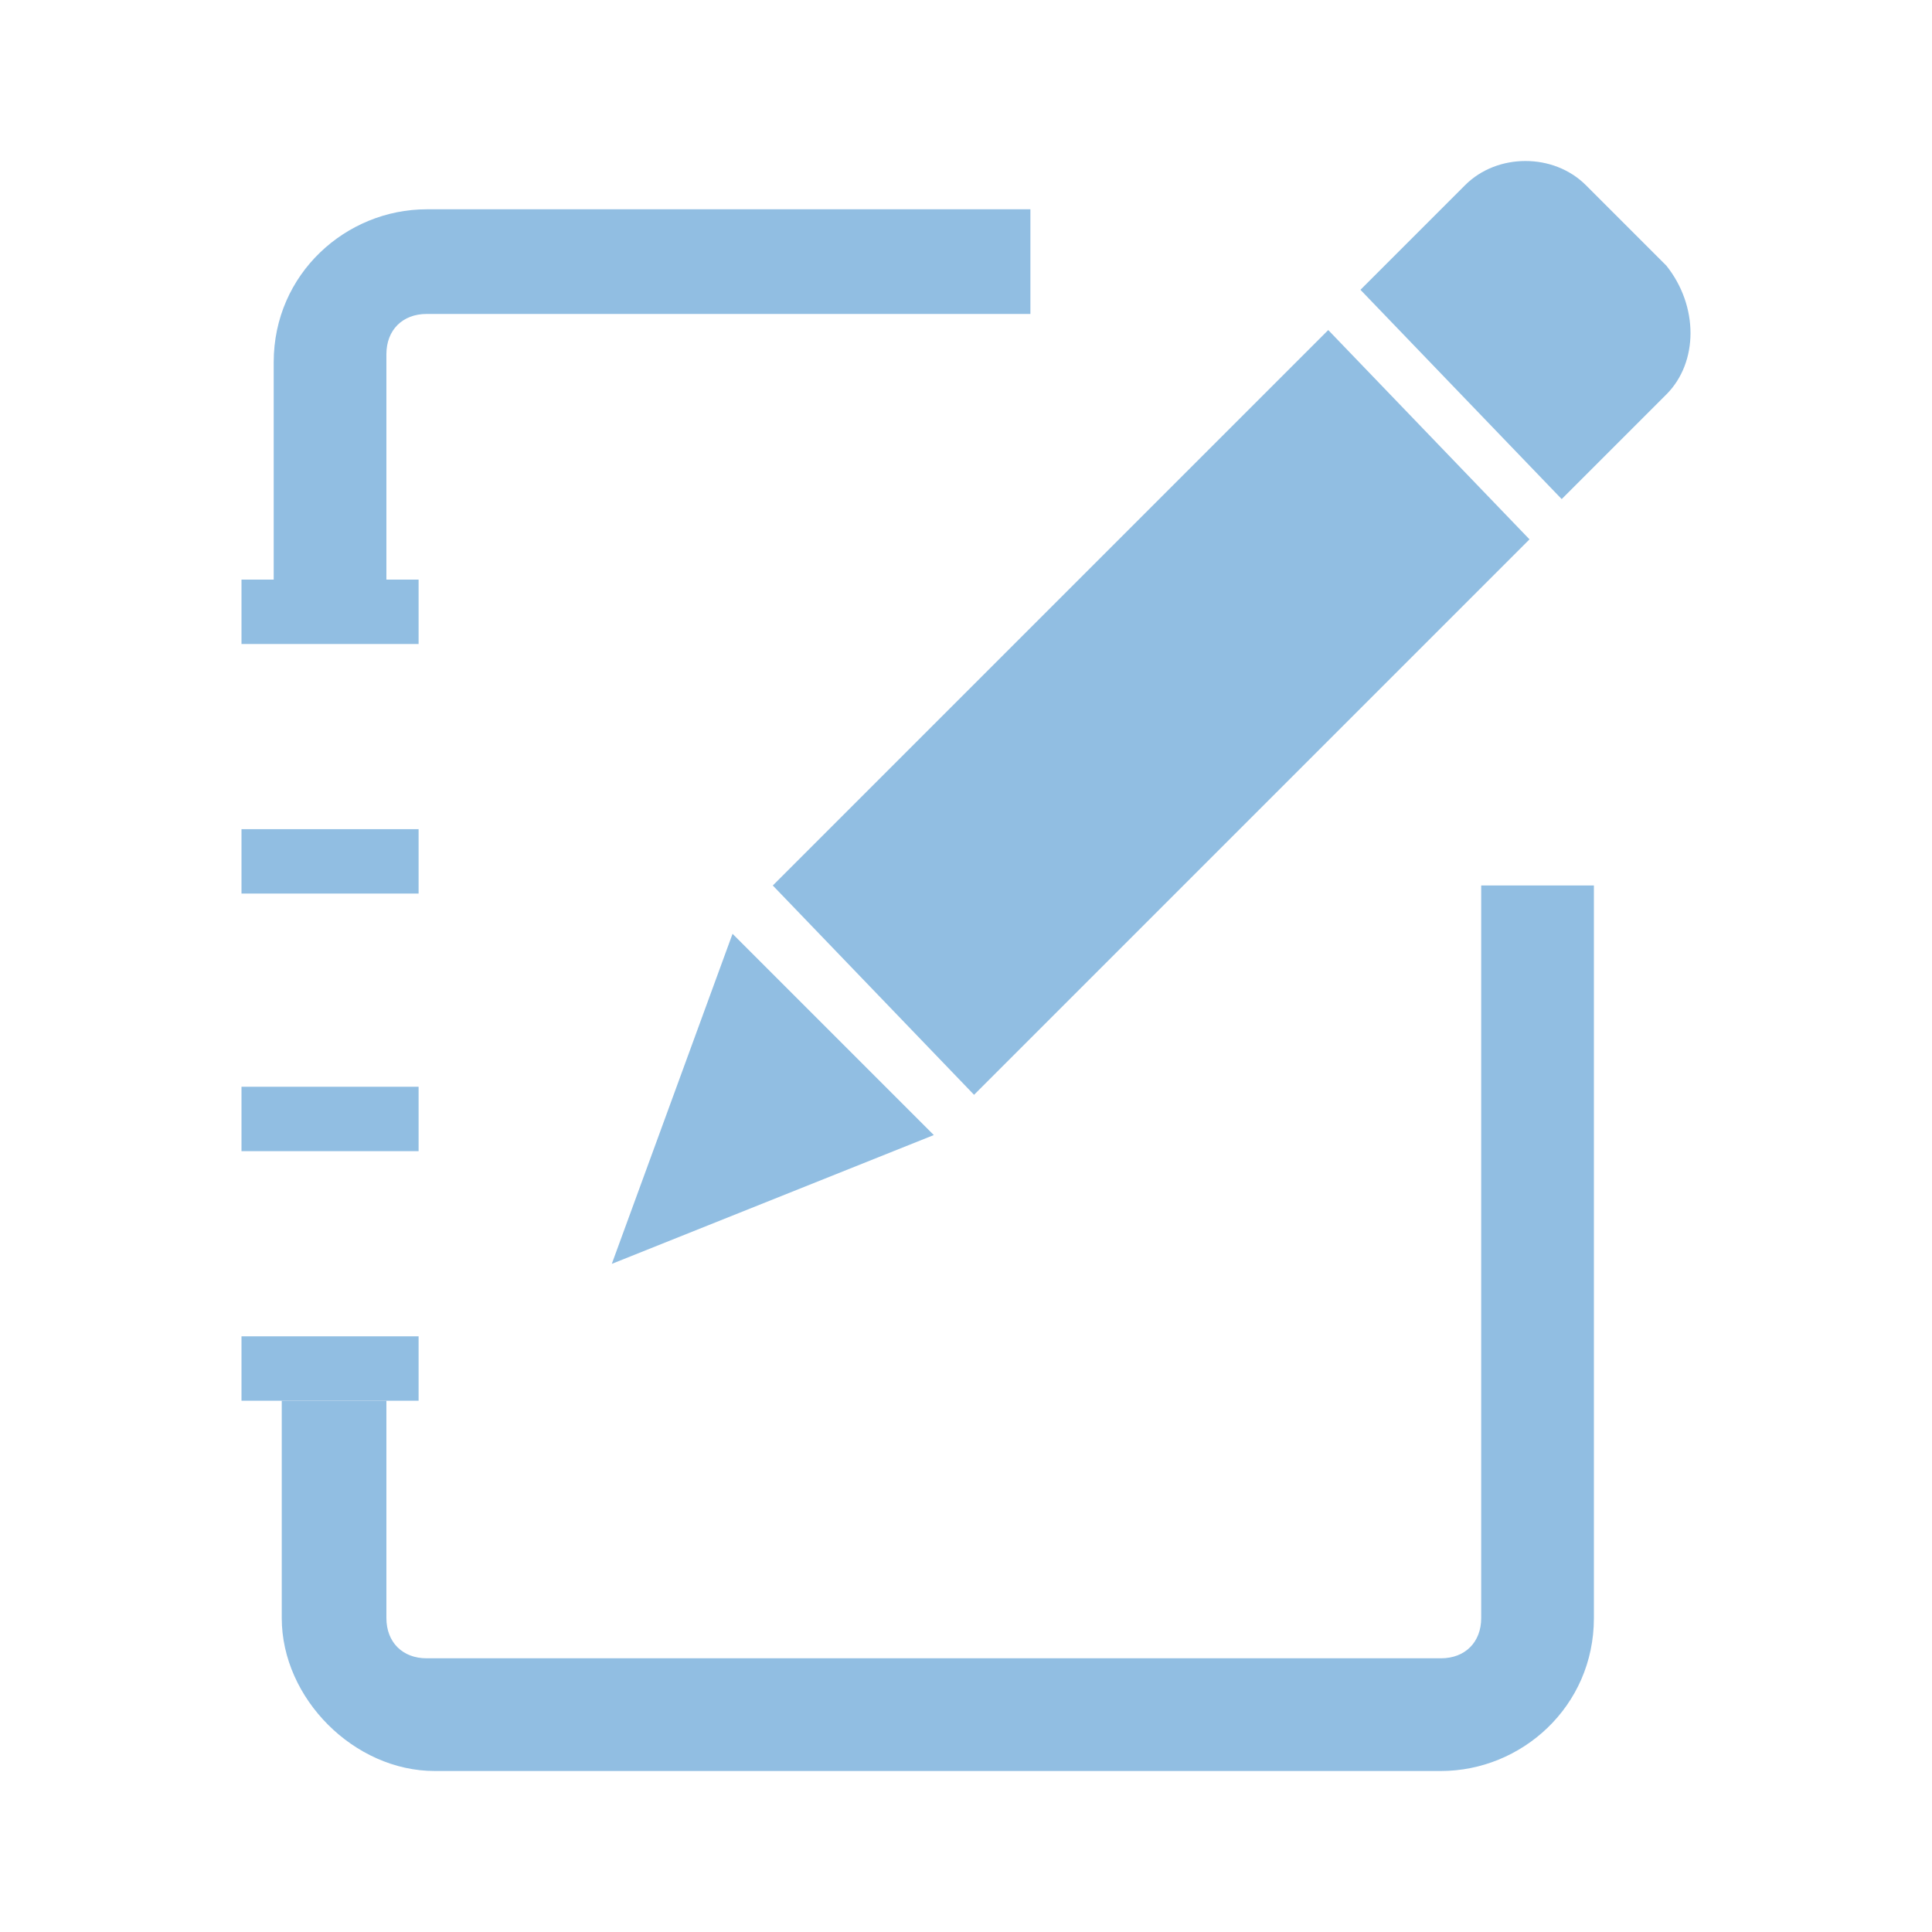
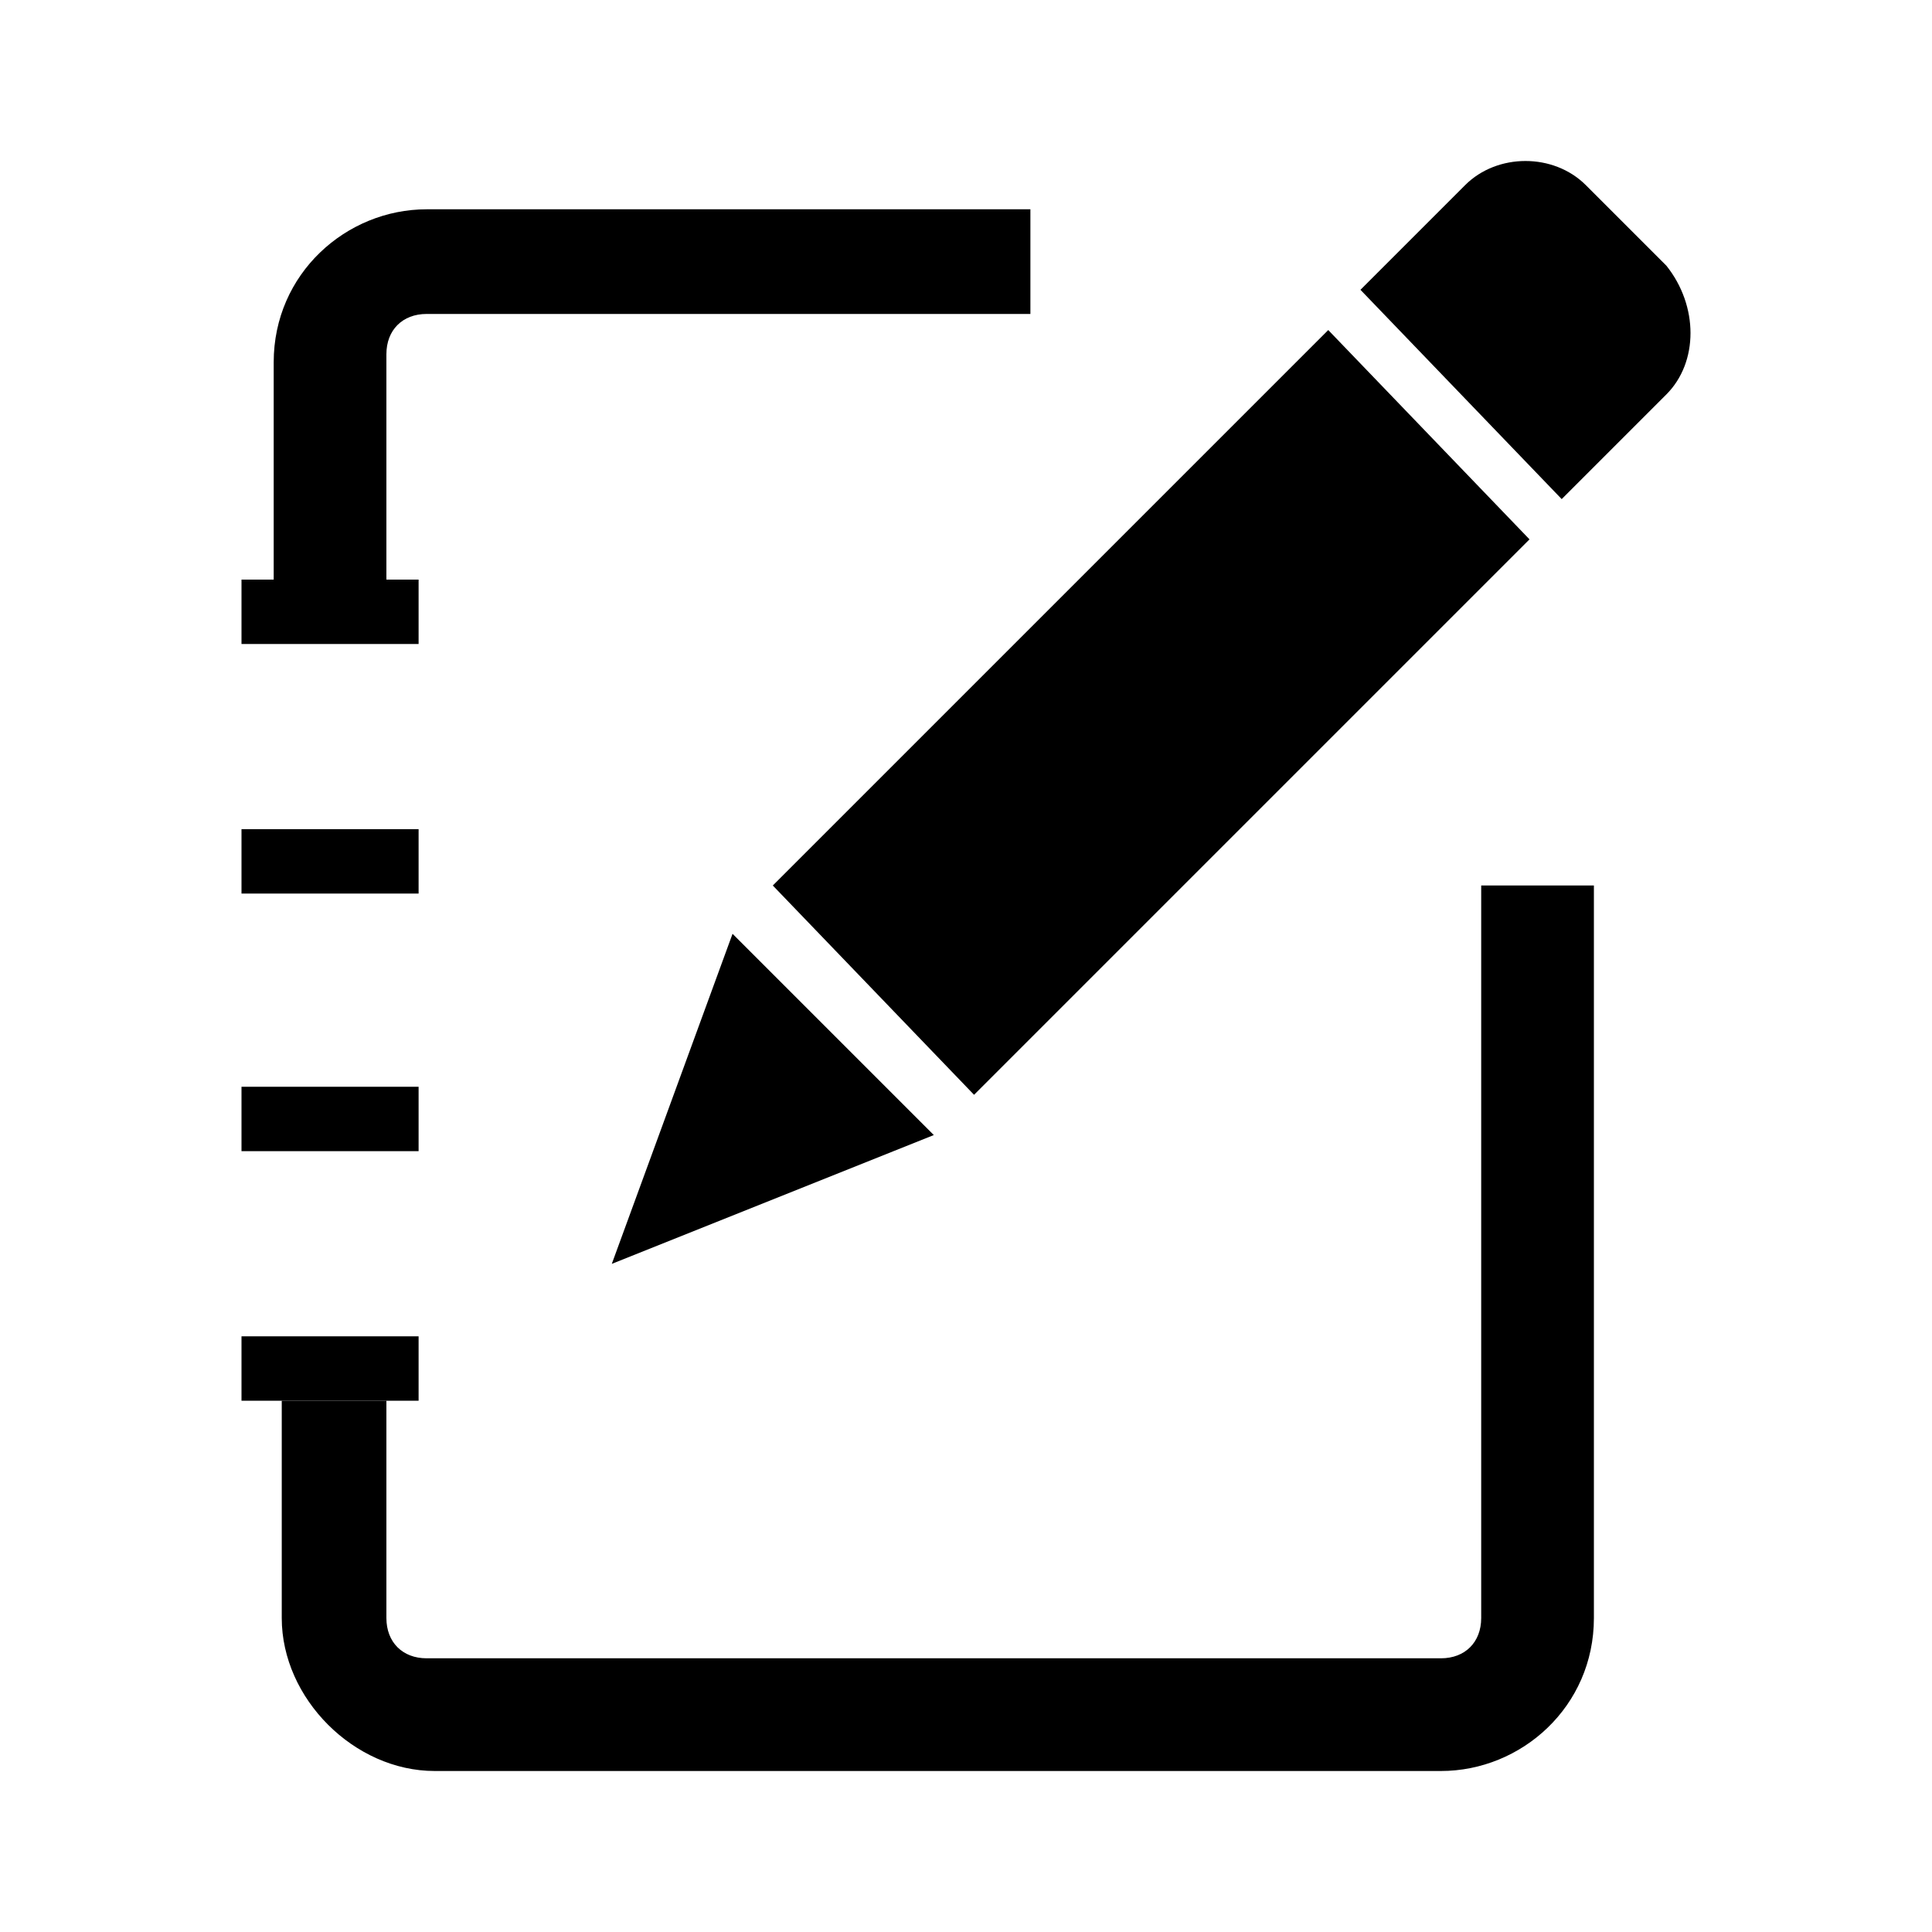
<svg xmlns="http://www.w3.org/2000/svg" t="1539848940032" class="icon" style="" viewBox="0 0 1024 1024" version="1.1" p-id="7131" width="200" height="200">
  <defs>
    <style type="text/css" />
  </defs>
-   <path d="M883.2 140.8l-42.667-42.667c-17.067-17.067-46.933-17.067-64 0l-55.467 55.467 106.667 110.933 55.467-55.467c17.067-17.067 17.067-46.933 0-68.267zM409.6 469.333l106.667 110.933L810.667 285.867l-106.667-110.933L409.6 469.333z m-85.333 200.533l170.667-68.267-106.667-106.667-64 174.933z m0 0M128 307.2h93.867V341.333H128zM128 708.267h93.867v34.133H128zM128 576h93.867v34.133H128zM128 439.467h93.867v34.133H128z" fill="#91BEE2" p-id="7132" />
-   <path d="M785.067 469.333v388.267c0 12.8-8.533 21.333-21.333 21.333H226.133c-12.8 0-21.333-8.533-21.333-21.333v-115.2H149.333v115.2c0 42.667 38.4 81.067 81.067 81.067h533.333c42.667 0 81.067-34.133 81.067-81.067V469.333h-59.733zM204.8 307.2V187.733c0-12.8 8.533-21.333 21.333-21.333h320V110.933H226.133c-42.667 0-81.067 34.133-81.067 81.067v115.2h59.733z" fill="#91BEE2" p-id="7133" />
+   <path d="M883.2 140.8l-42.667-42.667c-17.067-17.067-46.933-17.067-64 0l-55.467 55.467 106.667 110.933 55.467-55.467c17.067-17.067 17.067-46.933 0-68.267zM409.6 469.333l106.667 110.933L810.667 285.867l-106.667-110.933L409.6 469.333z m-85.333 200.533l170.667-68.267-106.667-106.667-64 174.933z m0 0M128 307.2h93.867V341.333H128zM128 708.267h93.867v34.133H128zM128 576h93.867v34.133H128zM128 439.467h93.867v34.133H128z" p-id="7132" />
+   <path d="M785.067 469.333v388.267c0 12.8-8.533 21.333-21.333 21.333H226.133c-12.8 0-21.333-8.533-21.333-21.333v-115.2H149.333v115.2c0 42.667 38.4 81.067 81.067 81.067h533.333c42.667 0 81.067-34.133 81.067-81.067V469.333h-59.733zM204.8 307.2V187.733c0-12.8 8.533-21.333 21.333-21.333h320V110.933H226.133c-42.667 0-81.067 34.133-81.067 81.067v115.2h59.733z" p-id="7133" />
</svg>
